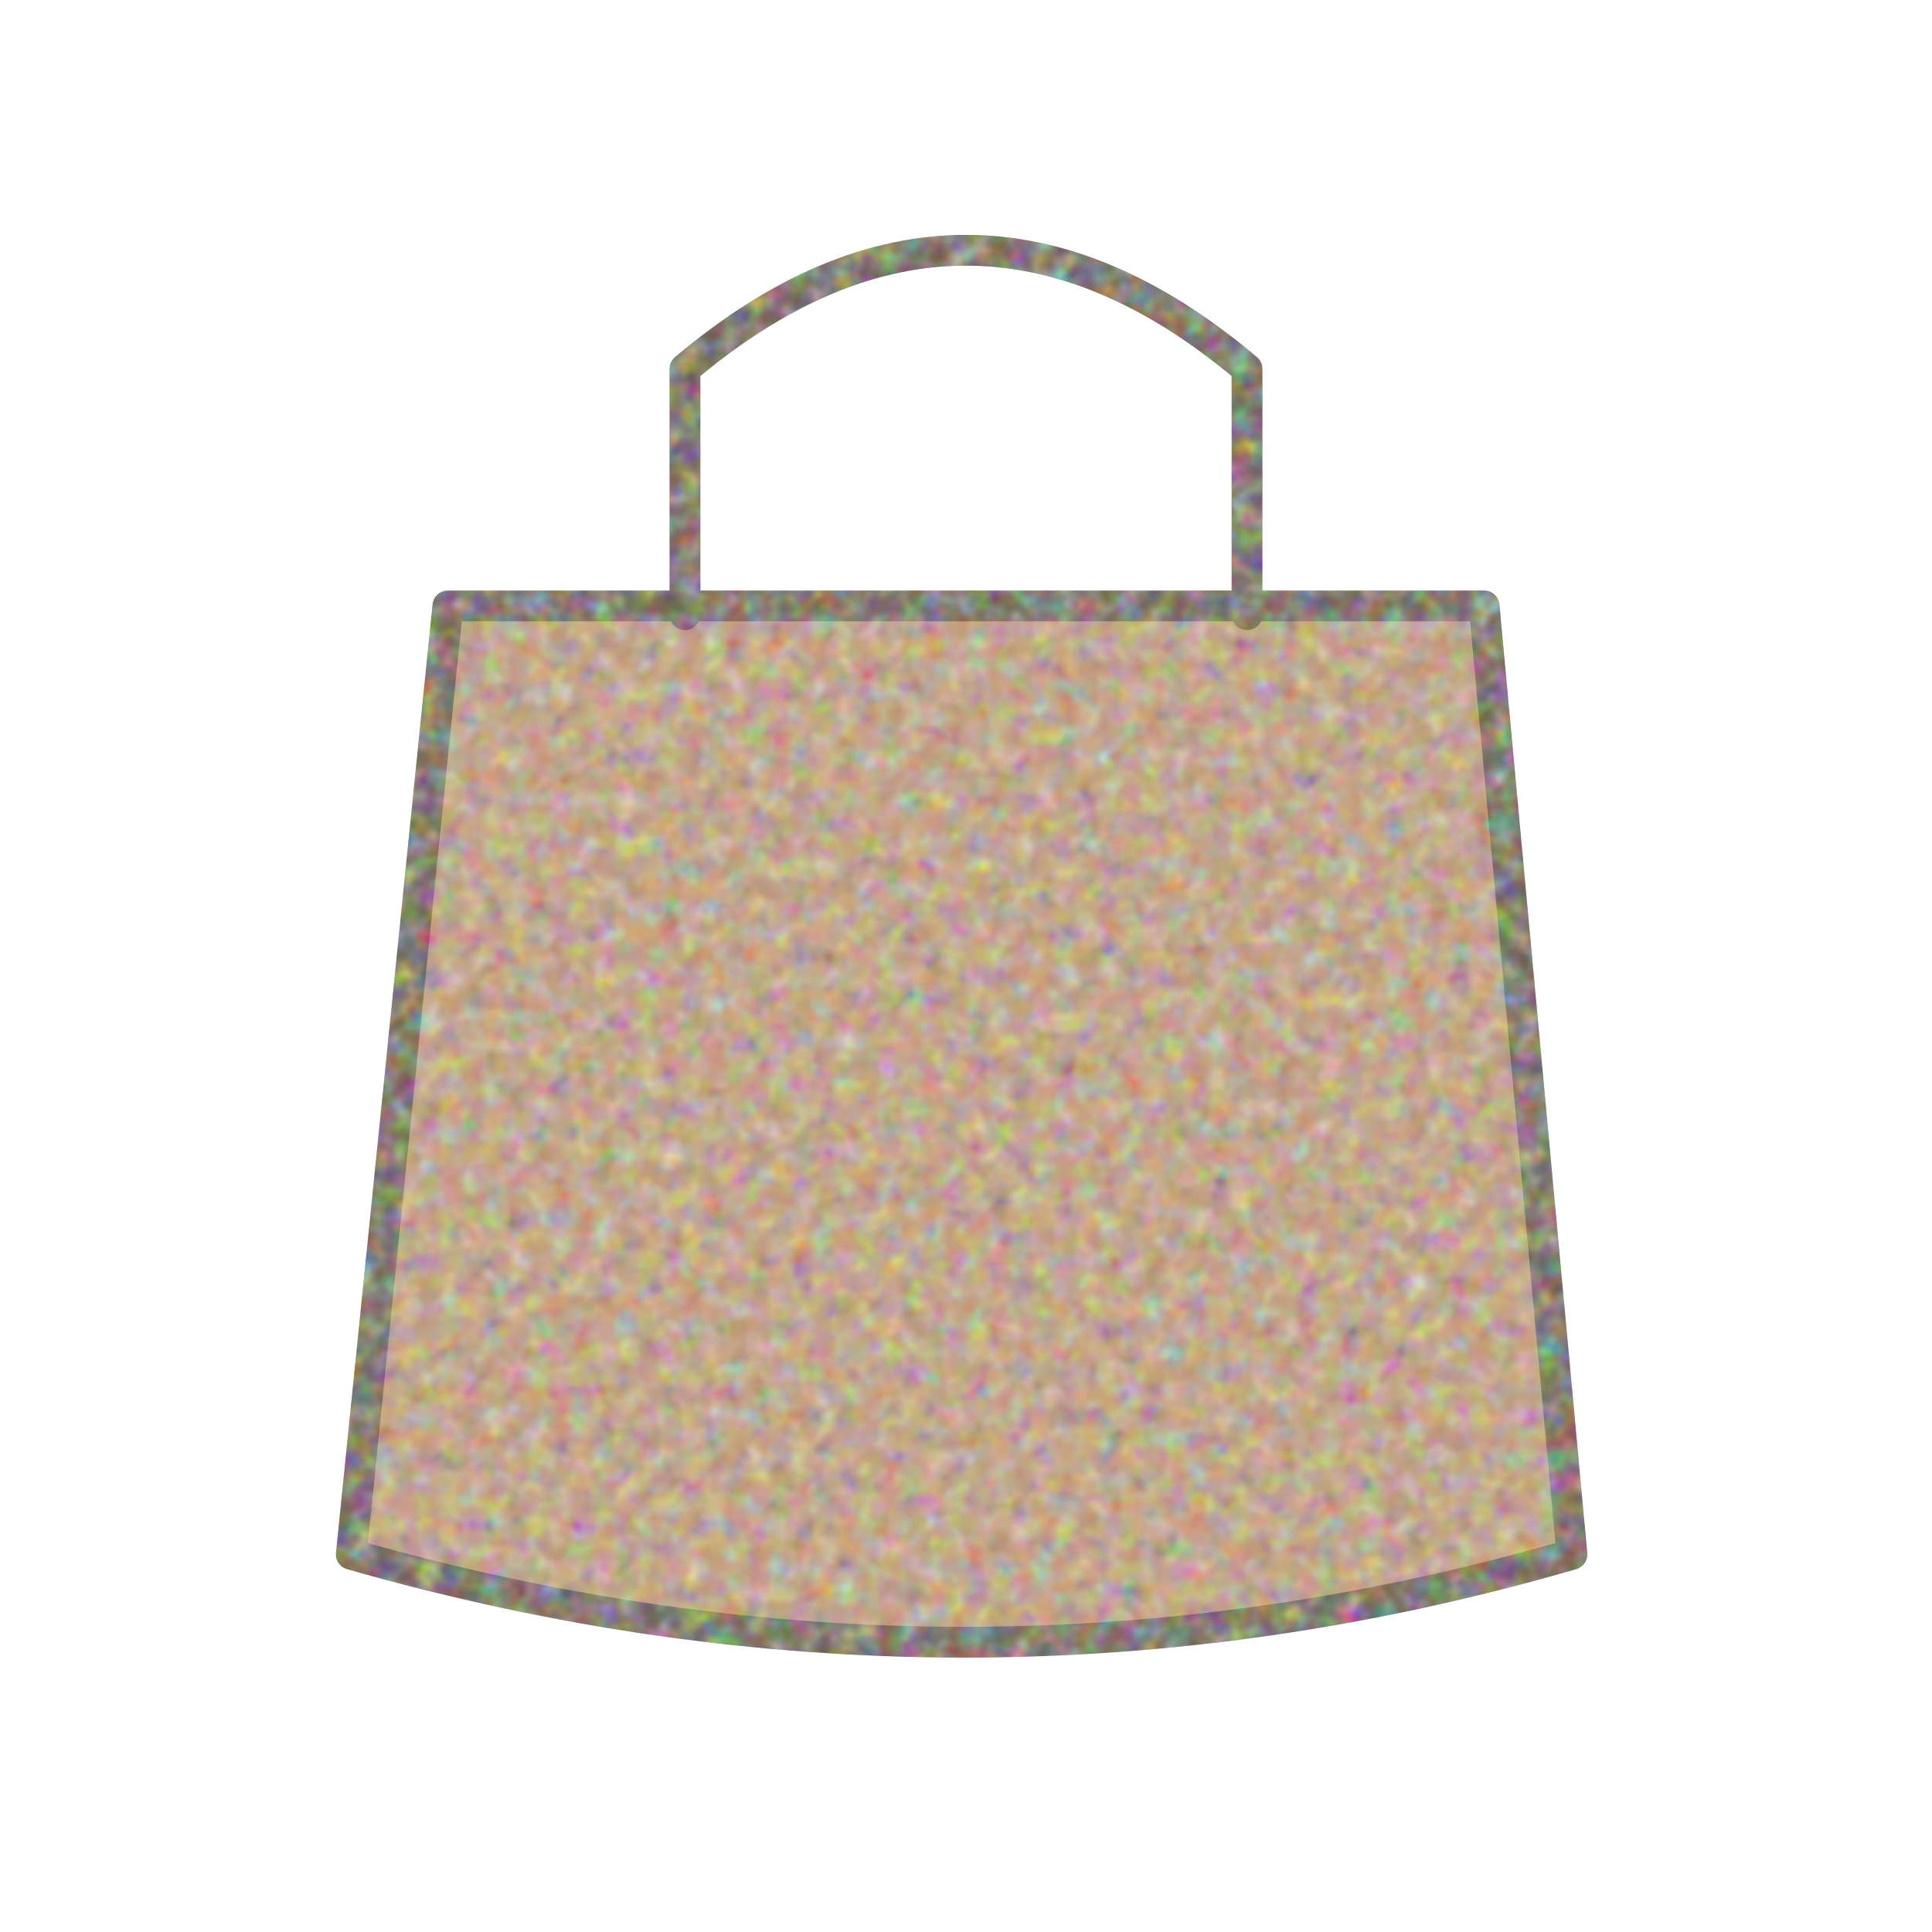
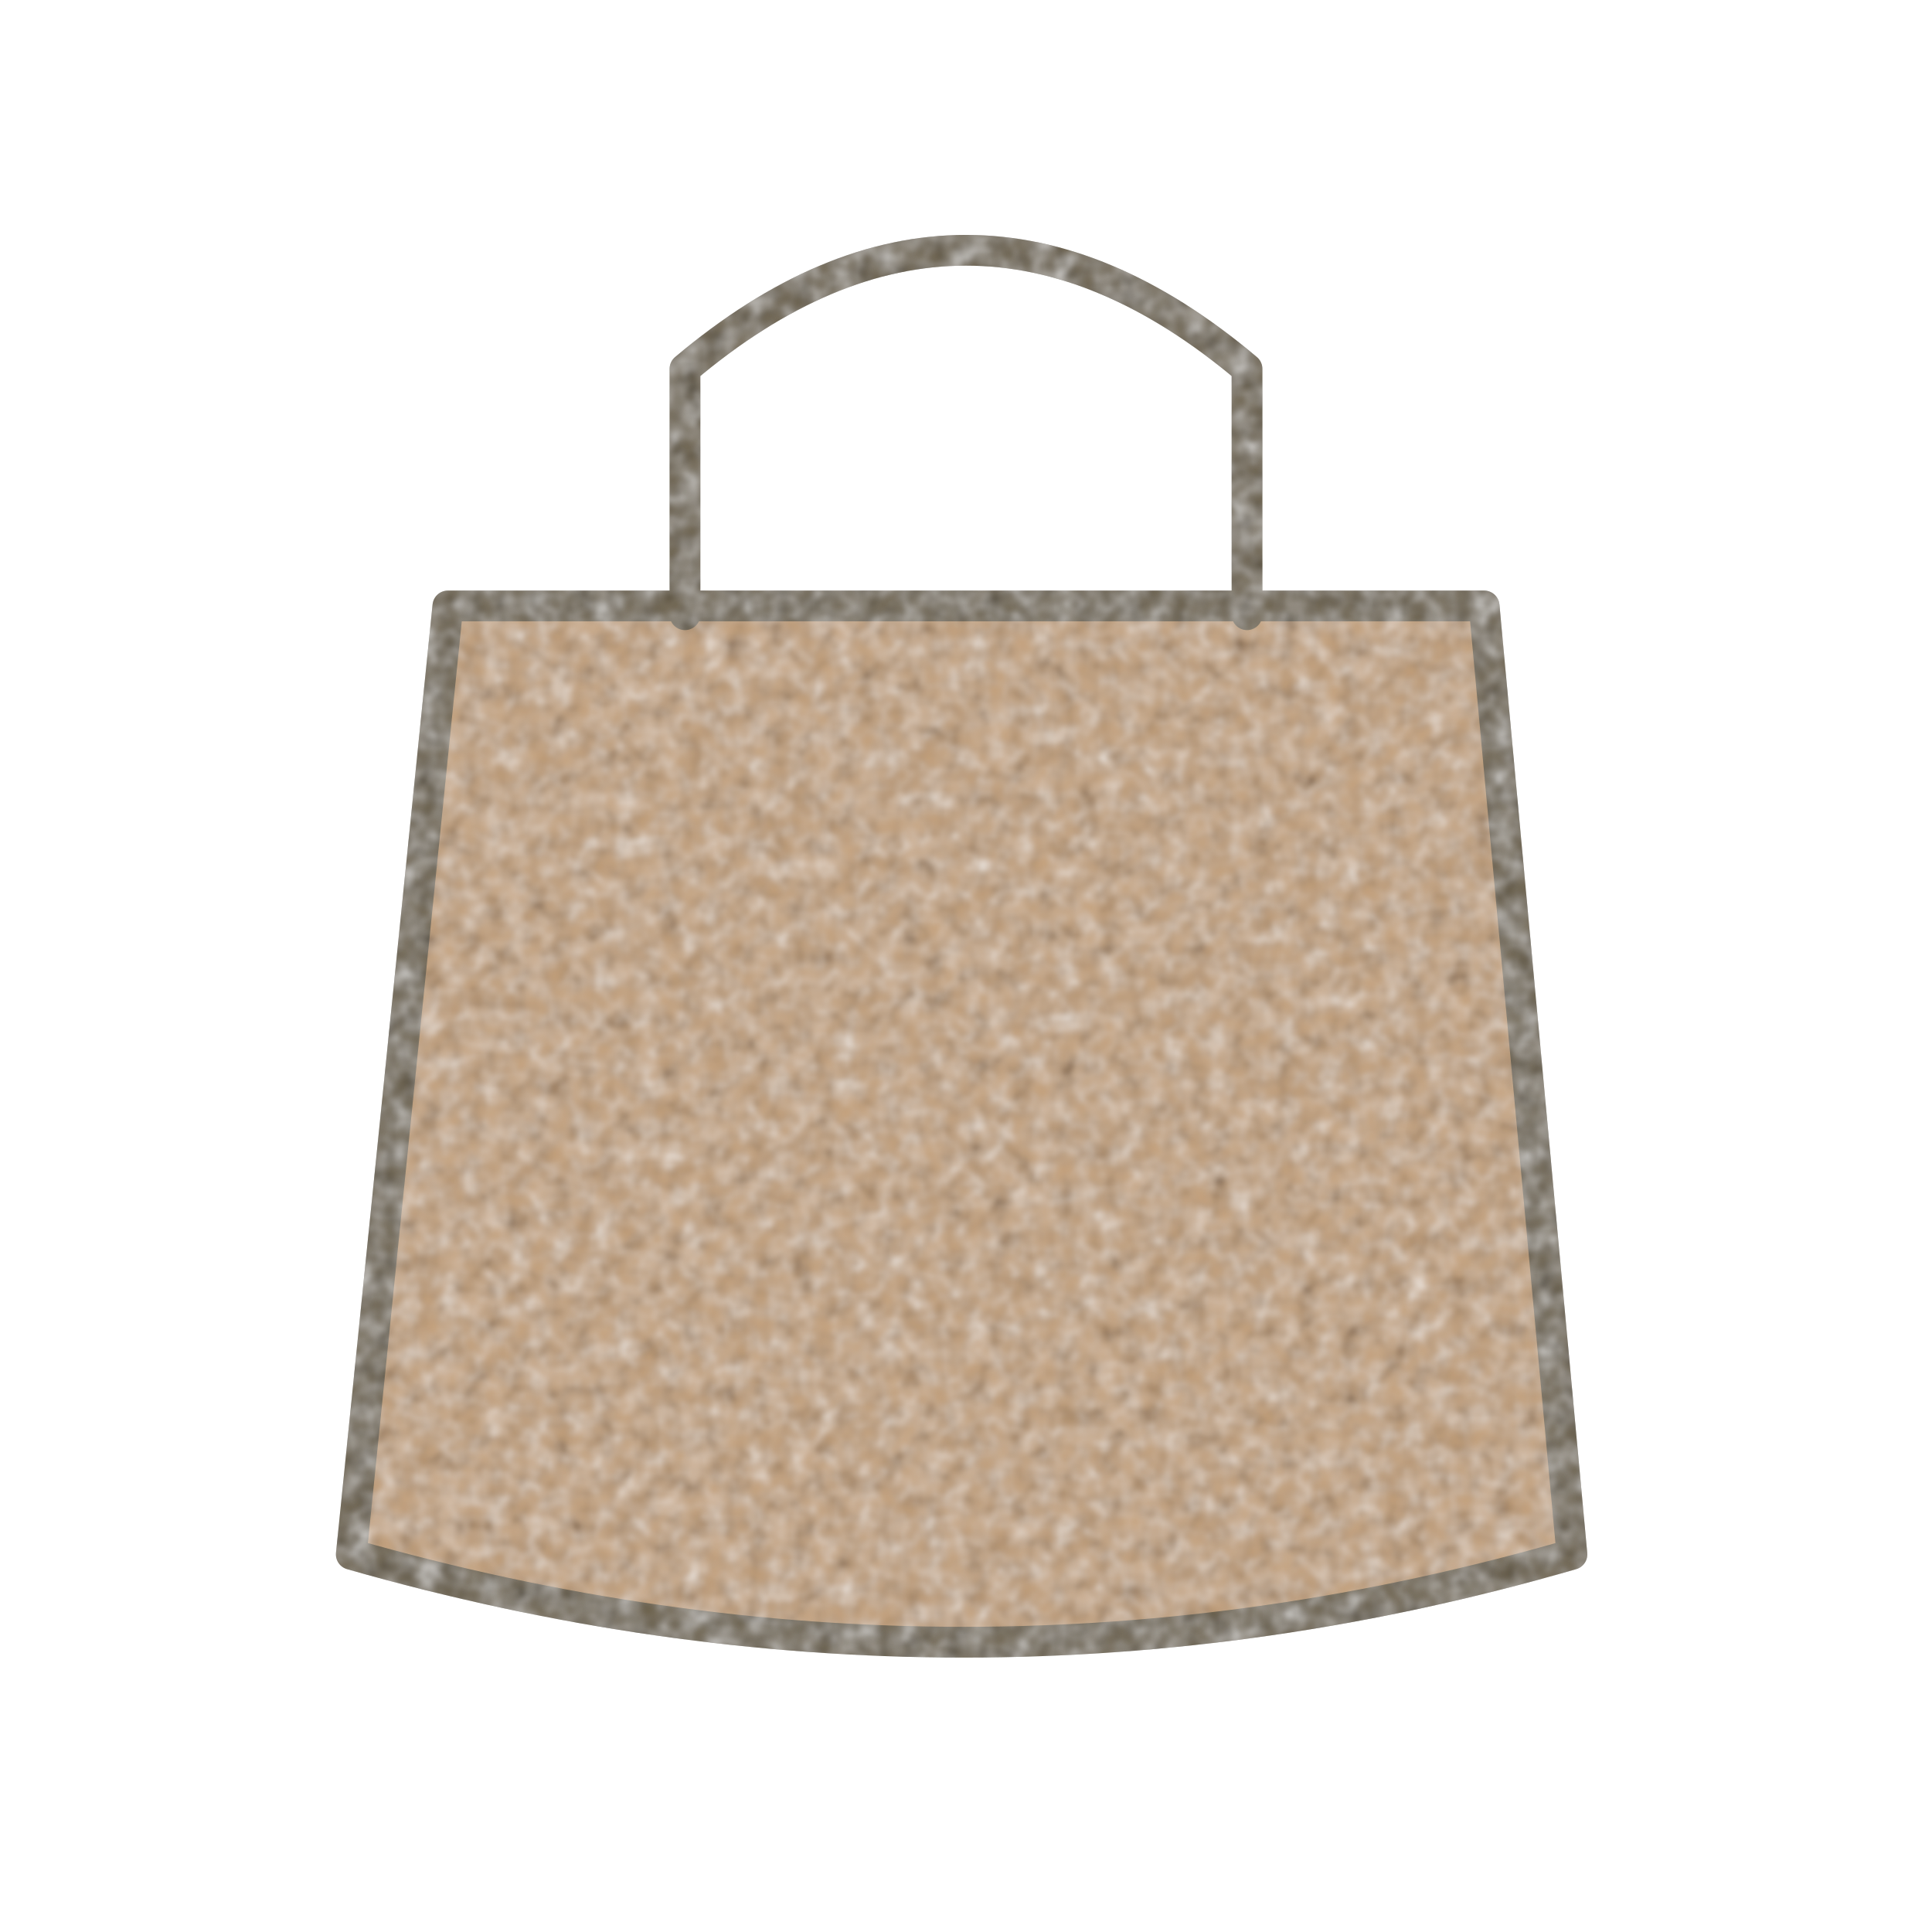
<svg xmlns="http://www.w3.org/2000/svg" viewBox="0 0 220 220" width="320" height="320">
  <defs>
    <filter id="paper">
-       <feTurbulence type="fractalNoise" baseFrequency=".4" numOctaves="2" seed="19" result="n" />
+       <feTurbulence type="fractalNoise" baseFrequency=".4" numOctaves="2" seed="19" result="noise" />
+       <feColorMatrix in="noise" type="saturate" values="0" result="n" />
      <feComposite in="n" in2="SourceGraphic" operator="in" result="t" />
      <feBlend in="SourceGraphic" in2="t" mode="soft-light" />
    </filter>
  </defs>
  <g filter="url(#paper)" stroke="#6f654f" stroke-width="3.5" stroke-linecap="round" stroke-linejoin="round">
    <path d="M51 69H169L179 177Q110 197 40 177Z" fill="#c4a17b" />
    <path d="M78 70V42Q110 15 142 42V70" fill="none" />
  </g>
</svg>
